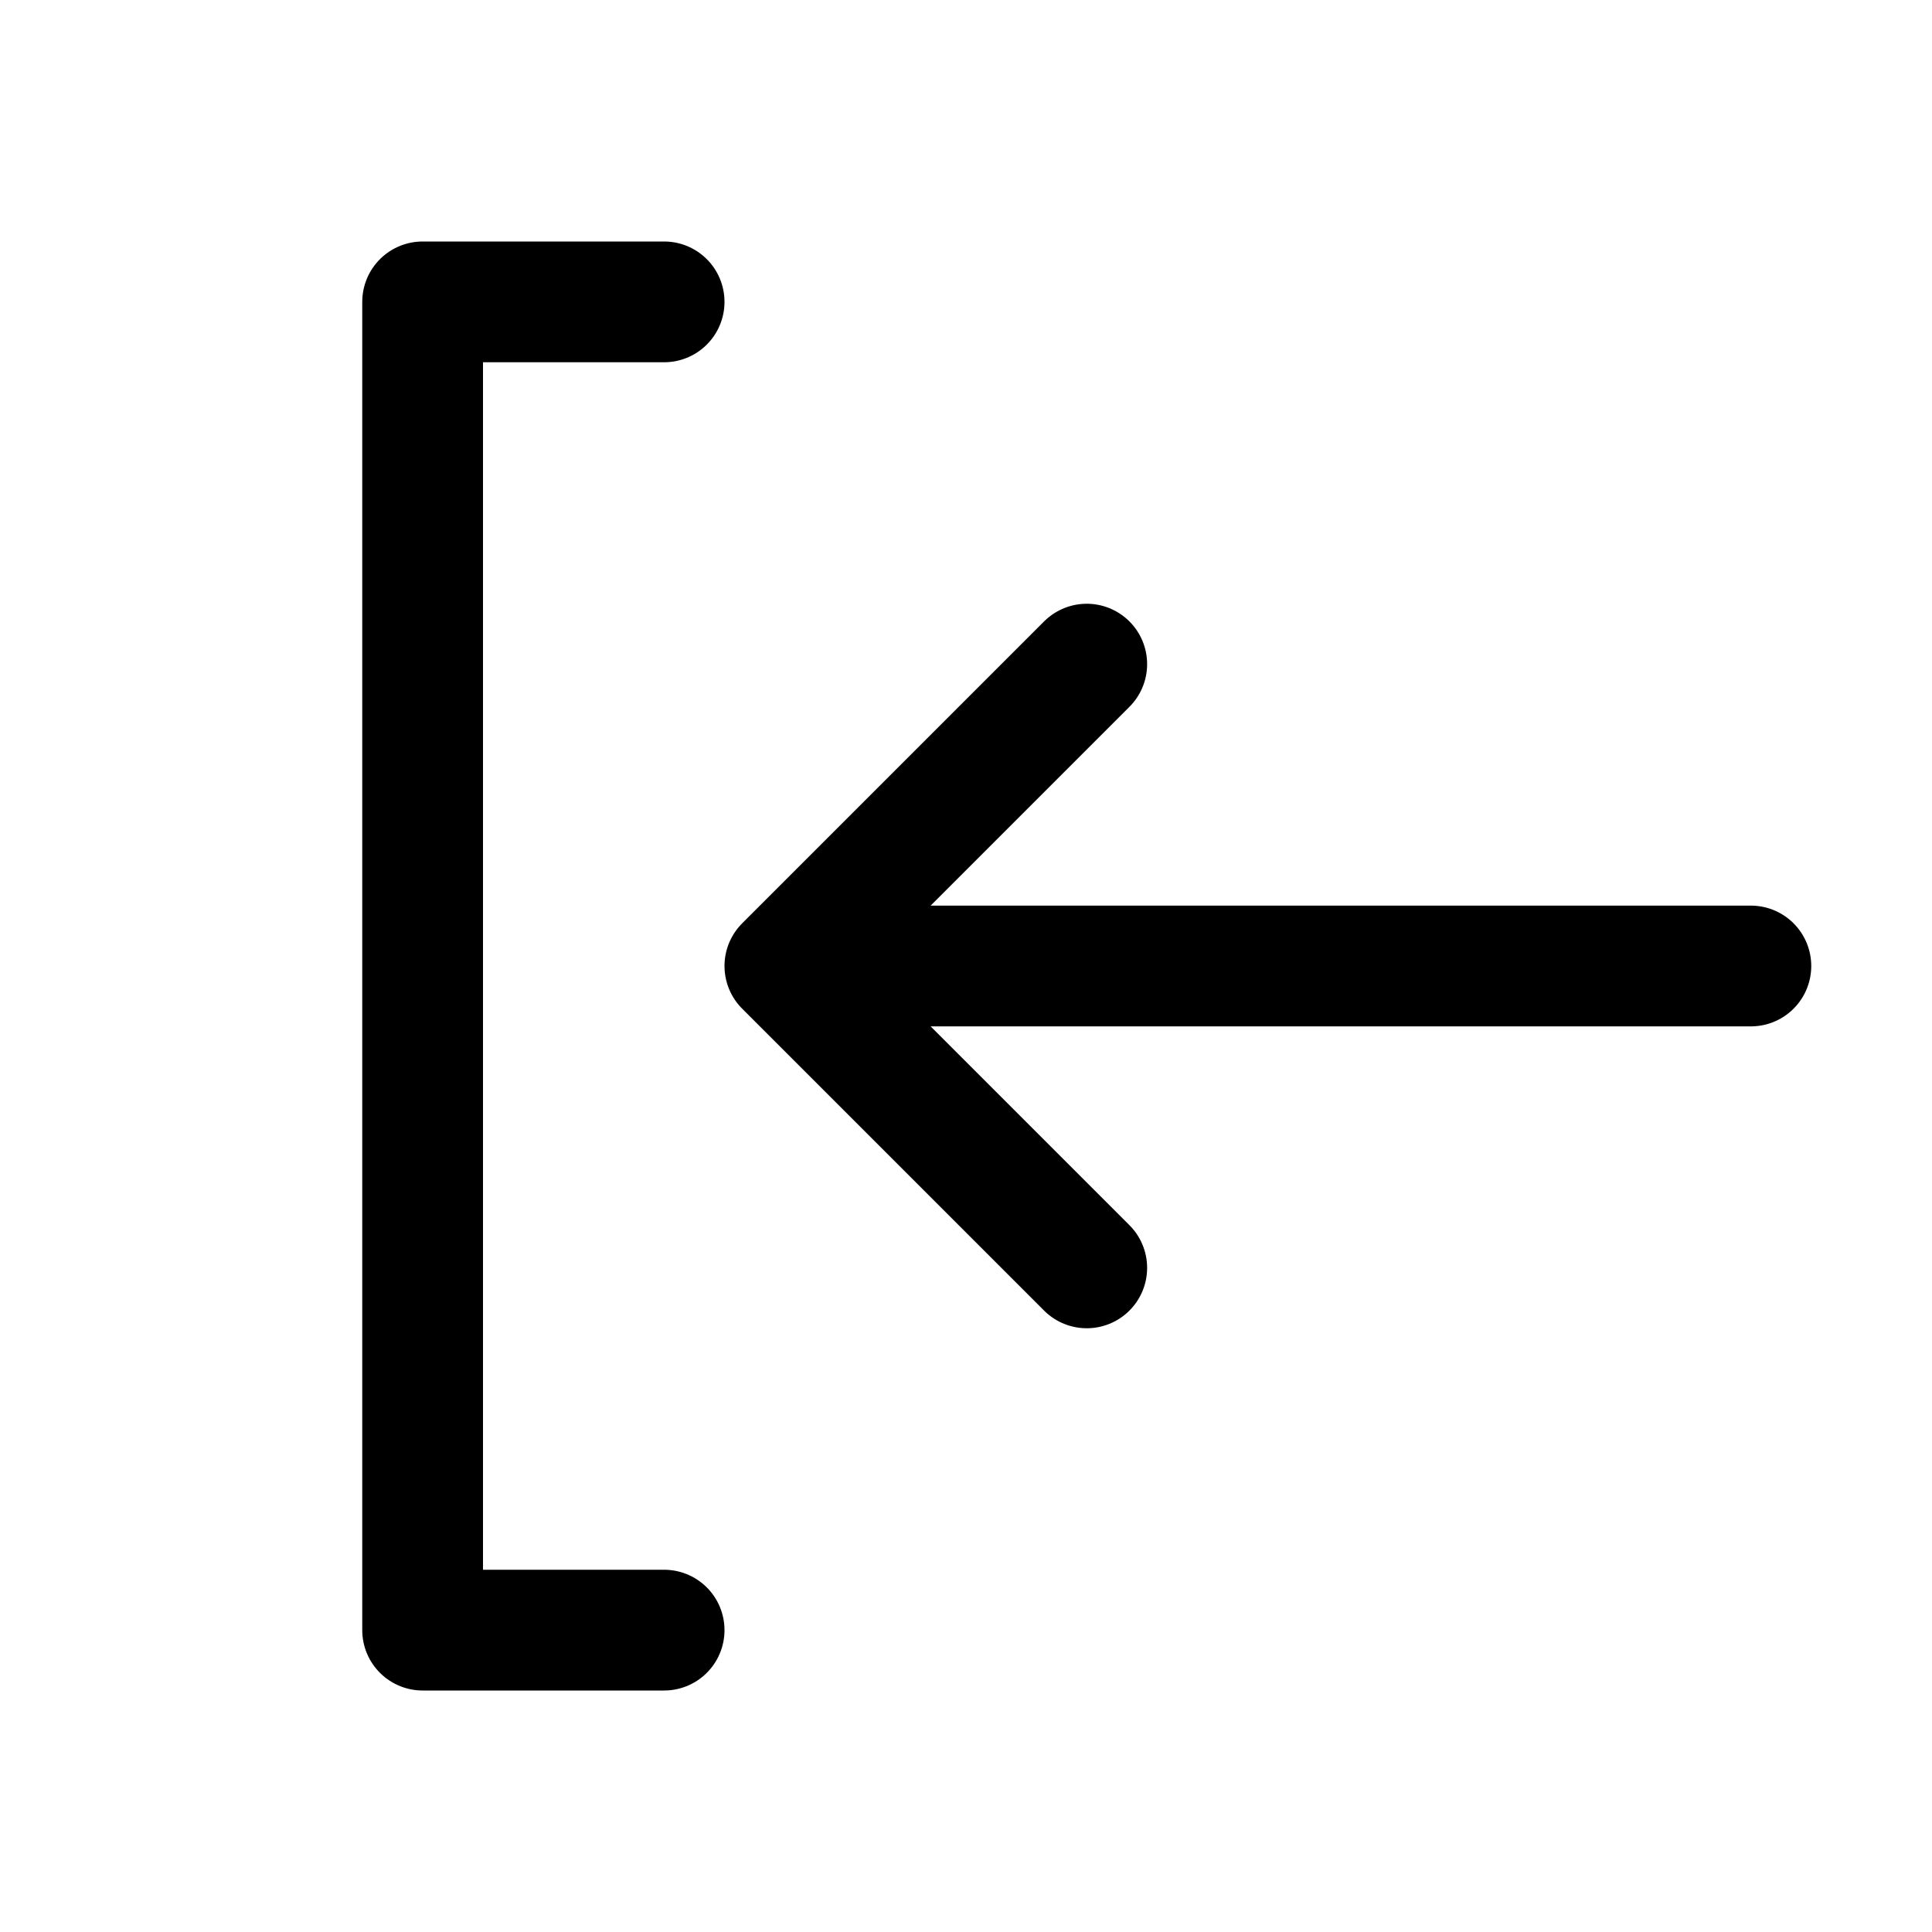
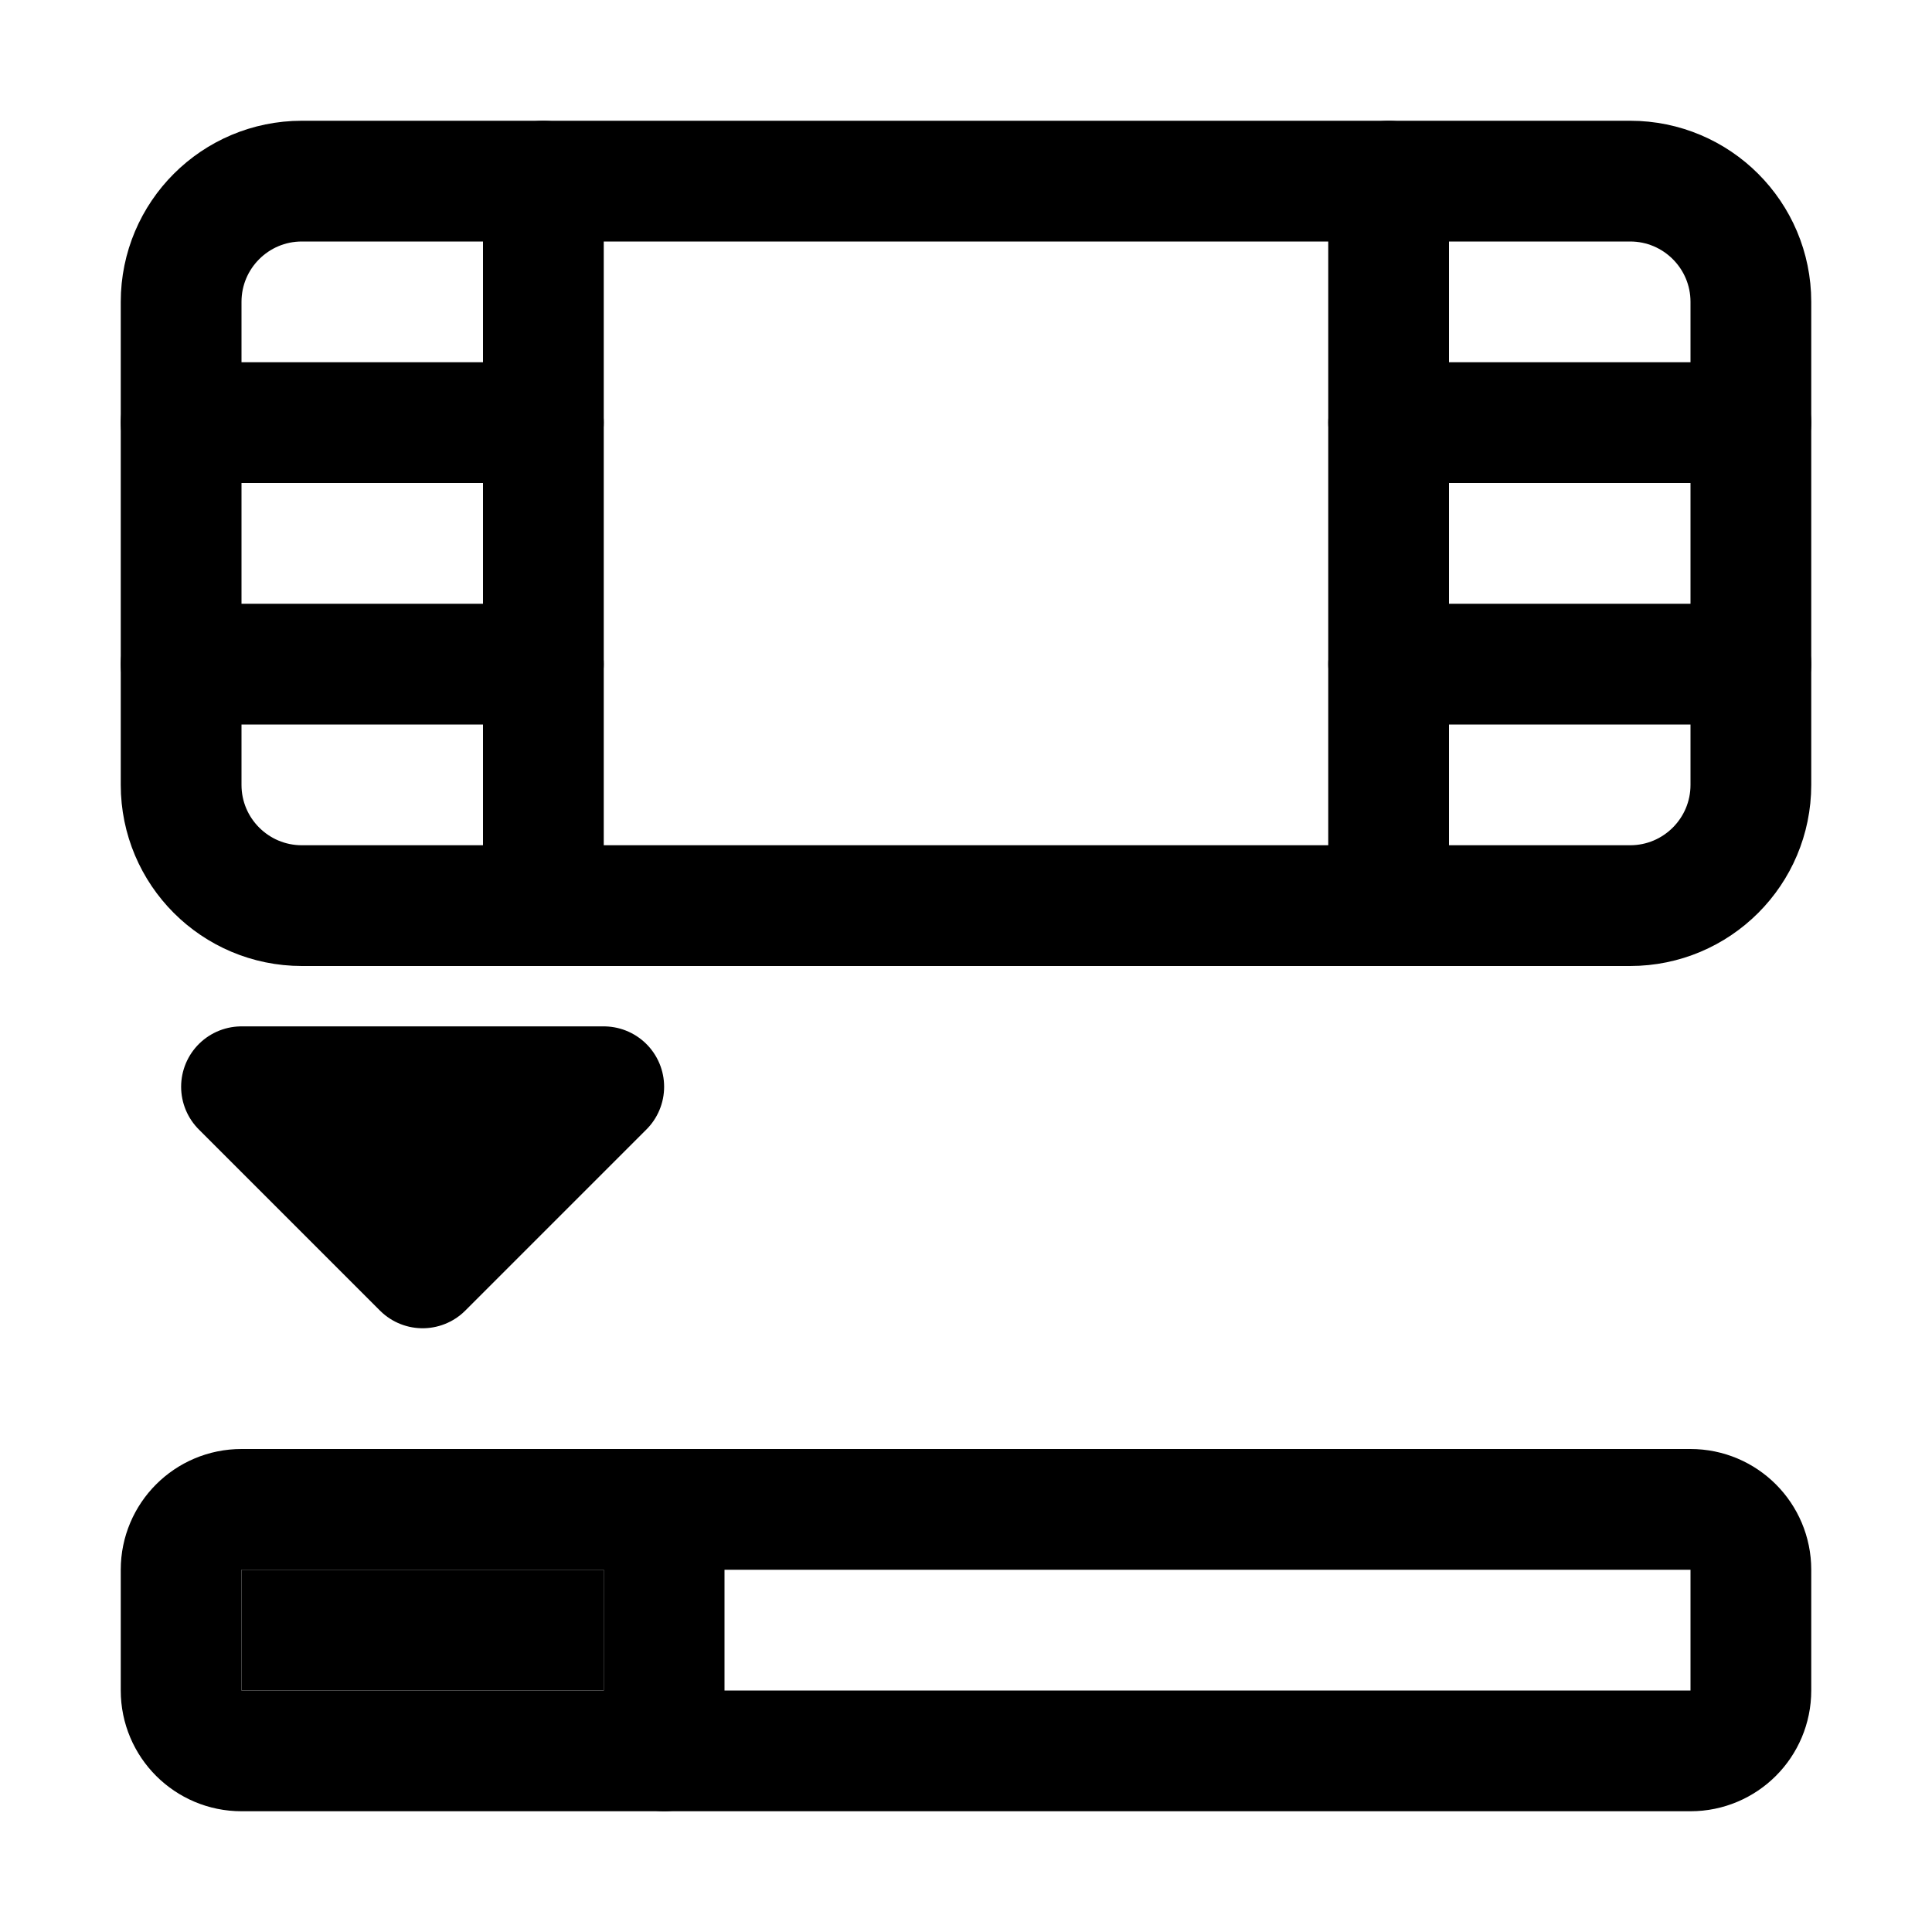
<svg xmlns="http://www.w3.org/2000/svg" width="16" height="16" viewBox="0 0 16 16" fill="none" stroke="currentColor" stroke-width="1" stroke-linecap="round" stroke-linejoin="round">
-   <path d="M5.5 2.5h-2v11h2" />
+   <rect x="1.5" y="1.5" width="13" height="6" rx="1" />
+   <path d="M4.5 1.5v6 M11.5 1.5v6" />
+   <path d="M1.5 3.5h3 M1.5 5.5h3 M14.5 3.5h-3 M14.5 5.5h-3" />
+   <rect x="1.5" y="12.5" width="13" height="2" rx="0.5" />
+   <path d="M5.5 12.5v2" />
  <g id="accent">
-     <path d="M14.5 8h-8M9 5.5L6.5 8 9 10.5" />
+     <path d="M2 9h3l-1.5 1.5z" fill="currentColor" />
+     <rect x="2" y="13" width="3" height="1" fill="currentColor" stroke="none" />
  </g>
</svg>
